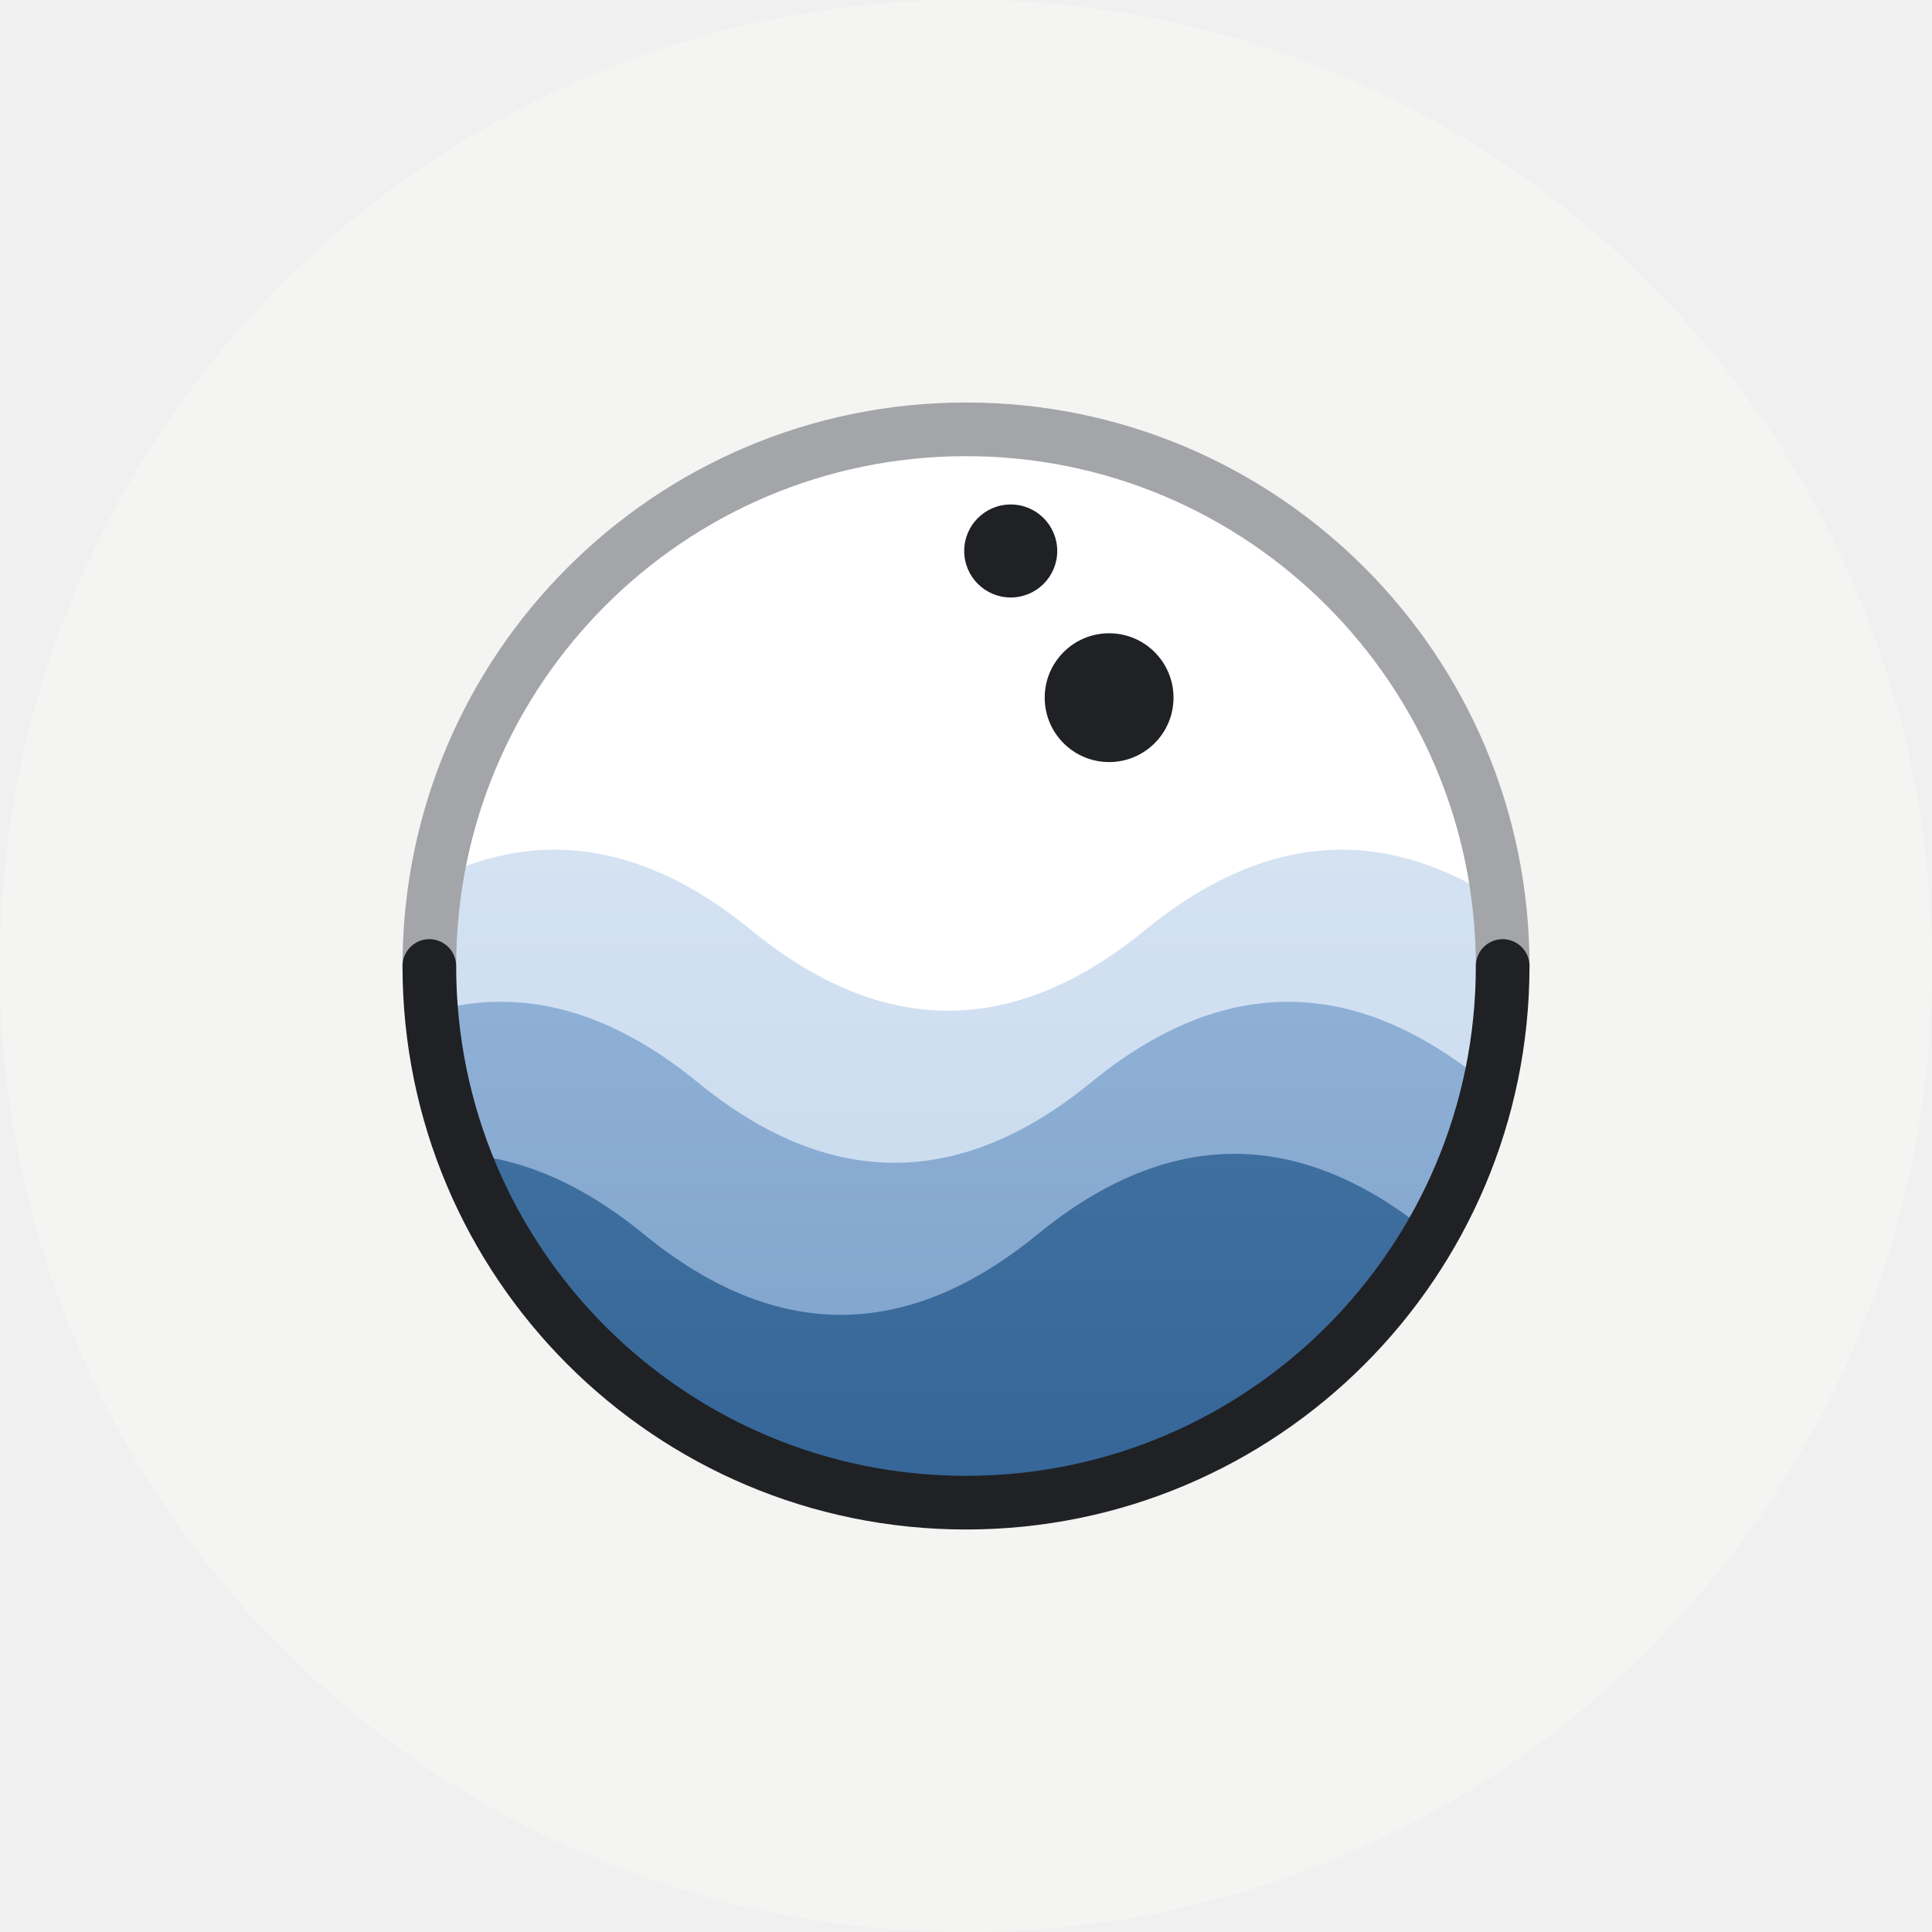
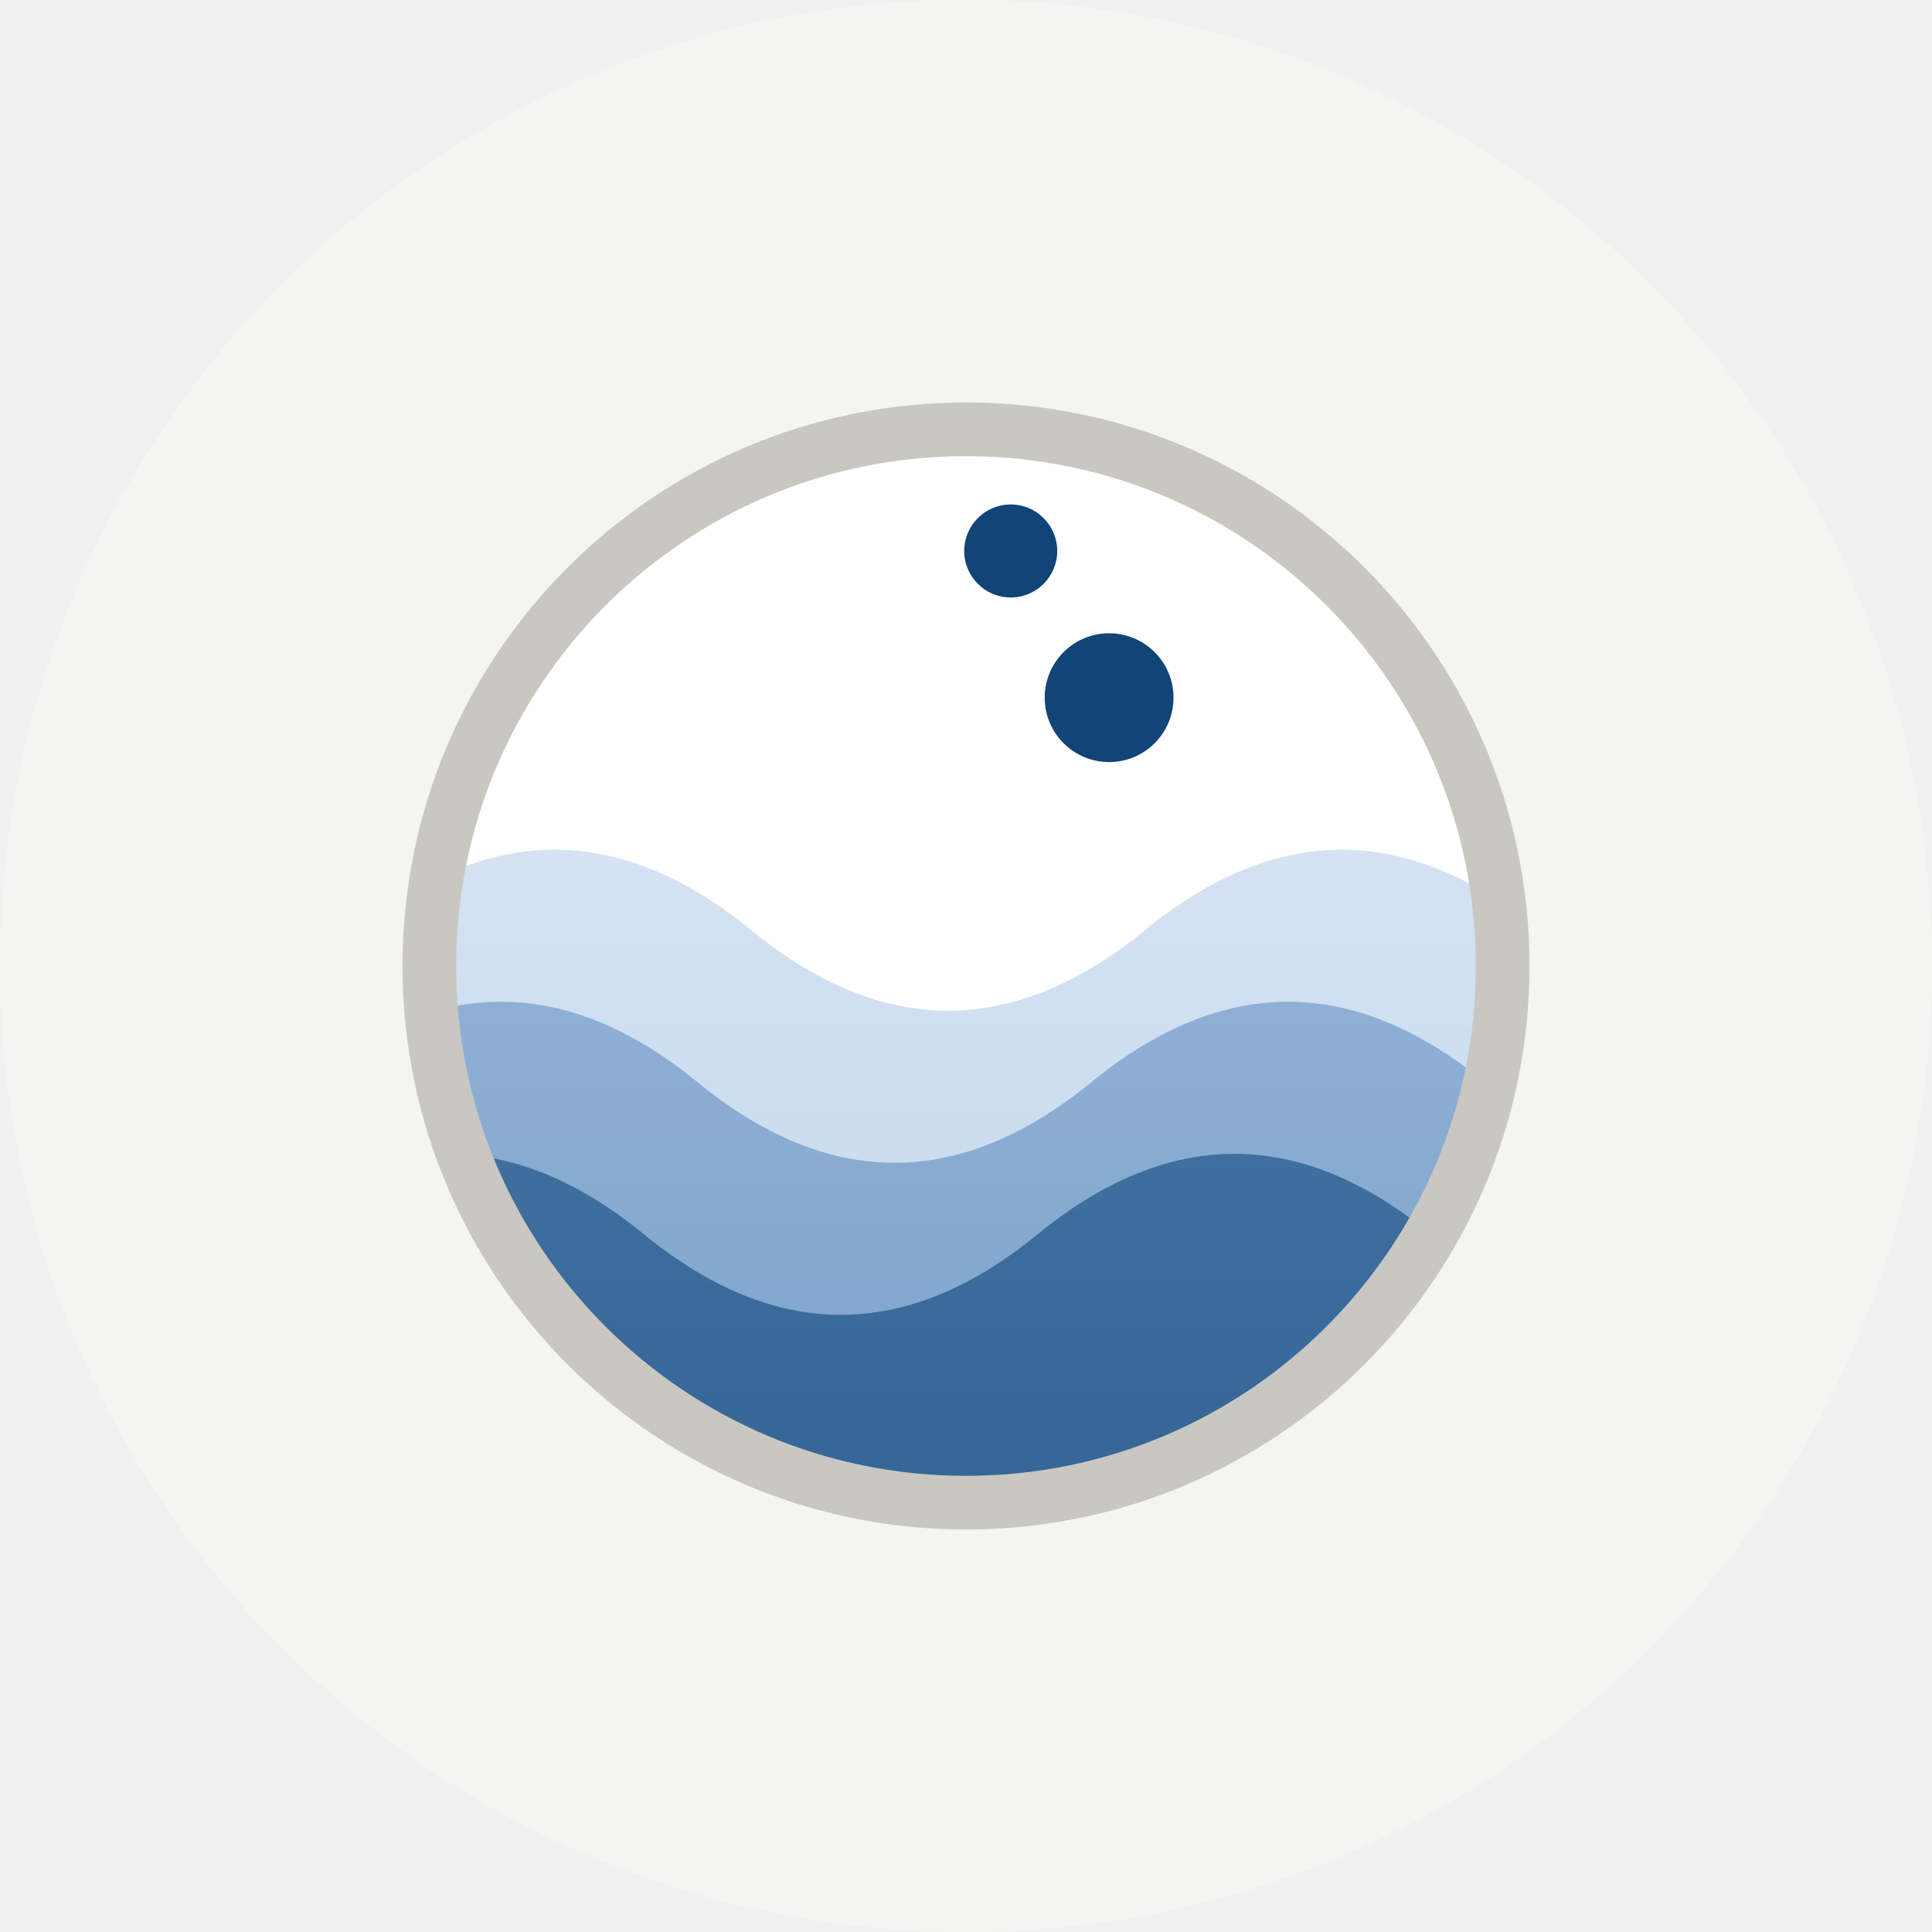
<svg xmlns="http://www.w3.org/2000/svg" width="108" height="108" viewBox="0 0 108 108">
  <style>
-     .bg { fill: #F4F4F2 } .disc { fill: #FFFFFF } .ink { fill: #1F2124 }
-     .ring { fill: none; stroke: #1F2124; stroke-width: 3; stroke-linecap: round } .grey { stroke: #A3A5A8 }
+     .bg { fill: #F4F4F2 } .disc { fill: #FFFFFF } .ink { fill: #114477 }
+     .ring { fill: none; stroke: #C9C7C1; stroke-width: 3; stroke-linecap: round } .grey { stroke: #C9C7C1 }
    .t1 { stop-color: #D4E2F2 } .b1 { stop-color: #BCD2EB } .t2 { stop-color: #8FB0D6 } .b2 { stop-color: #7199C2 } .t3 { stop-color: #3F6F9F } .b3 { stop-color: #2D5E90 }
    @media (prefers-color-scheme: dark) {
      .bg { fill: #121314 } .disc { fill: #1E2023 } .ink { fill: #F4F4F2 } .ring { stroke: #F4F4F2 } .grey { stroke: #6B6E72 }
      .t1 { stop-color: #D6E4F4 } .b1 { stop-color: #BED3EC } .t2 { stop-color: #93B6E0 } .b2 { stop-color: #77A0D2 } .t3 { stop-color: #4F84C2 } .b3 { stop-color: #3A6FAE }
    }
  </style>
  <defs>
    <linearGradient id="h1" x1="0" y1="0" x2="0" y2="1">
      <stop offset="0" class="t1" />
      <stop offset="1" class="b1" />
    </linearGradient>
    <linearGradient id="h2" x1="0" y1="0" x2="0" y2="1">
      <stop offset="0" class="t2" />
      <stop offset="1" class="b2" />
    </linearGradient>
    <linearGradient id="h3" x1="0" y1="0" x2="0" y2="1">
      <stop offset="0" class="t3" />
      <stop offset="1" class="b3" />
    </linearGradient>
    <clipPath id="hm">
      <circle cx="54" cy="54" r="54" />
    </clipPath>
    <clipPath id="hc">
      <circle cx="54" cy="54" r="29" />
    </clipPath>
  </defs>
  <g clip-path="url(#hm)">
    <rect width="108" height="108" class="bg" />
    <circle cx="54" cy="54" r="30" class="disc" />
    <g clip-path="url(#hc)">
      <path d="M-2 52 Q9 61 20 52 T42 52 T64 52 T86 52 T108 52 T130 52 V100 H-2 Z" fill="url(#h1)" />
      <path d="M-5 60.5 Q6 69.5 17 60.5 T39 60.5 T61 60.5 T83 60.5 T105 60.5 T127 60.5 V100 H-5 Z" fill="url(#h2)" />
      <path d="M-8 69 Q3 78 14 69 T36 69 T58 69 T80 69 T102 69 T124 69 V100 H-8 Z" fill="url(#h3)" />
    </g>
    <path d="M24 54 A30 30 0 1 1 84 54" class="ring grey" />
    <path d="M24 54 A30 30 0 0 0 84 54" class="ring" />
    <circle cx="62" cy="39" r="3.6" class="ink" />
    <circle cx="56.5" cy="30.8" r="2.6" class="ink" />
  </g>
</svg>
